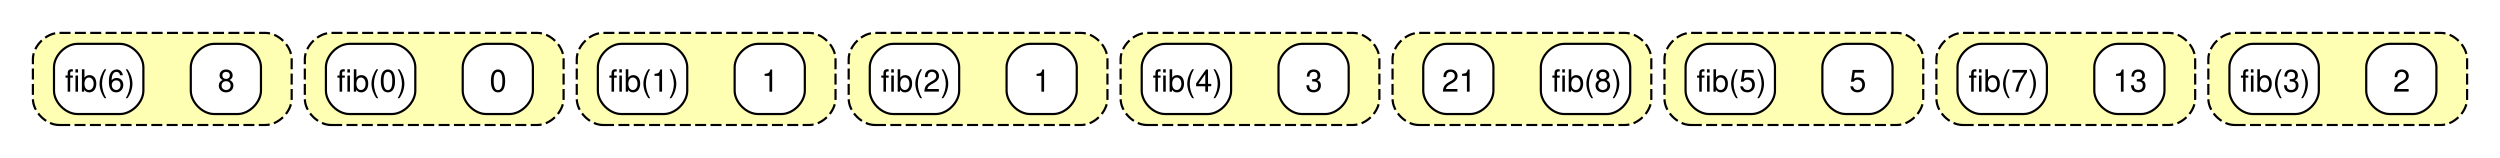
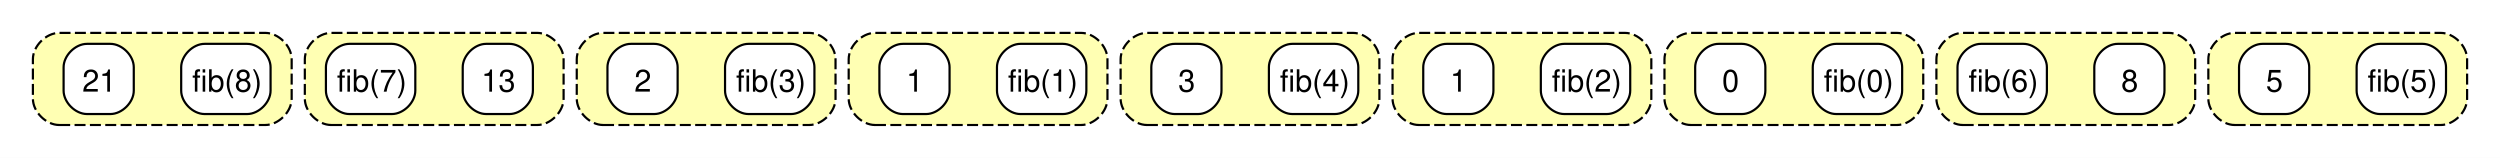
<svg xmlns="http://www.w3.org/2000/svg" xmlns:xlink="http://www.w3.org/1999/xlink" width="1140pt" height="72pt" viewBox="0.00 0.00 1140.00 72.00">
  <g id="graph0" class="graph" transform="scale(1 1) rotate(0) translate(4 68)">
    <polygon fill="white" stroke="none" points="-4,4 -4,-68 1136,-68 1136,4 -4,4" />
    <g id="clust1" class="cluster">
</g>
    <g id="clust2" class="cluster">
      <path fill="#ffffb3" stroke="black" stroke-dasharray="5,2" d="M23,-11C23,-11 117,-11 117,-11 123,-11 129,-17 129,-23 129,-23 129,-41 129,-41 129,-47 123,-53 117,-53 117,-53 23,-53 23,-53 17,-53 11,-47 11,-41 11,-41 11,-23 11,-23 11,-17 17,-11 23,-11" />
    </g>
    <g id="clust4" class="cluster">
</g>
    <g id="clust5" class="cluster">
      <path fill="#ffffb3" stroke="black" stroke-dasharray="5,2" d="M147,-11C147,-11 241,-11 241,-11 247,-11 253,-17 253,-23 253,-23 253,-41 253,-41 253,-47 247,-53 241,-53 241,-53 147,-53 147,-53 141,-53 135,-47 135,-41 135,-41 135,-23 135,-23 135,-17 141,-11 147,-11" />
    </g>
    <g id="clust7" class="cluster">
</g>
    <g id="clust8" class="cluster">
      <path fill="#ffffb3" stroke="black" stroke-dasharray="5,2" d="M271,-11C271,-11 365,-11 365,-11 371,-11 377,-17 377,-23 377,-23 377,-41 377,-41 377,-47 371,-53 365,-53 365,-53 271,-53 271,-53 265,-53 259,-47 259,-41 259,-41 259,-23 259,-23 259,-17 265,-11 271,-11" />
    </g>
    <g id="clust10" class="cluster">
</g>
    <g id="clust11" class="cluster">
      <path fill="#ffffb3" stroke="black" stroke-dasharray="5,2" d="M395,-11C395,-11 489,-11 489,-11 495,-11 501,-17 501,-23 501,-23 501,-41 501,-41 501,-47 495,-53 489,-53 489,-53 395,-53 395,-53 389,-53 383,-47 383,-41 383,-41 383,-23 383,-23 383,-17 389,-11 395,-11" />
    </g>
    <g id="clust13" class="cluster">
</g>
    <g id="clust14" class="cluster">
      <path fill="#ffffb3" stroke="black" stroke-dasharray="5,2" d="M519,-11C519,-11 613,-11 613,-11 619,-11 625,-17 625,-23 625,-23 625,-41 625,-41 625,-47 619,-53 613,-53 613,-53 519,-53 519,-53 513,-53 507,-47 507,-41 507,-41 507,-23 507,-23 507,-17 513,-11 519,-11" />
    </g>
    <g id="clust16" class="cluster">
</g>
    <g id="clust17" class="cluster">
      <path fill="#ffffb3" stroke="black" stroke-dasharray="5,2" d="M643,-11C643,-11 737,-11 737,-11 743,-11 749,-17 749,-23 749,-23 749,-41 749,-41 749,-47 743,-53 737,-53 737,-53 643,-53 643,-53 637,-53 631,-47 631,-41 631,-41 631,-23 631,-23 631,-17 637,-11 643,-11" />
    </g>
    <g id="clust19" class="cluster">
</g>
    <g id="clust20" class="cluster">
      <path fill="#ffffb3" stroke="black" stroke-dasharray="5,2" d="M767,-11C767,-11 861,-11 861,-11 867,-11 873,-17 873,-23 873,-23 873,-41 873,-41 873,-47 867,-53 861,-53 861,-53 767,-53 767,-53 761,-53 755,-47 755,-41 755,-41 755,-23 755,-23 755,-17 761,-11 767,-11" />
    </g>
    <g id="clust22" class="cluster">
</g>
    <g id="clust23" class="cluster">
      <path fill="#ffffb3" stroke="black" stroke-dasharray="5,2" d="M891,-11C891,-11 985,-11 985,-11 991,-11 997,-17 997,-23 997,-23 997,-41 997,-41 997,-47 991,-53 985,-53 985,-53 891,-53 891,-53 885,-53 879,-47 879,-41 879,-41 879,-23 879,-23 879,-17 885,-11 891,-11" />
    </g>
    <g id="clust25" class="cluster">
</g>
    <g id="clust26" class="cluster">
      <path fill="#ffffb3" stroke="black" stroke-dasharray="5,2" d="M1015,-11C1015,-11 1109,-11 1109,-11 1115,-11 1121,-17 1121,-23 1121,-23 1121,-41 1121,-41 1121,-47 1115,-53 1109,-53 1109,-53 1015,-53 1015,-53 1009,-53 1003,-47 1003,-41 1003,-41 1003,-23 1003,-23 1003,-17 1009,-11 1015,-11" />
    </g>
    <g id="node1" class="node">
      <g id="a_node1">
-         <a xlink:title="fib-16783941965674463102-value: fib-16783941965674463102-value">
-           <path fill="white" stroke="none" d="M93.67,-16C93.67,-16 104.33,-16 104.33,-16 109.67,-16 115,-21.33 115,-26.67 115,-26.67 115,-37.33 115,-37.33 115,-42.67 109.67,-48 104.33,-48 104.33,-48 93.67,-48 93.67,-48 88.33,-48 83,-42.67 83,-37.33 83,-37.33 83,-26.67 83,-26.67 83,-21.33 88.33,-16 93.67,-16" />
-           <text text-anchor="start" x="95.25" y="-26.2" font-family="Helvetica,sans-Serif" font-size="14.00">8</text>
-           <path fill="none" stroke="black" d="M93.67,-16C93.67,-16 104.33,-16 104.33,-16 109.67,-16 115,-21.33 115,-26.67 115,-26.67 115,-37.33 115,-37.33 115,-42.67 109.67,-48 104.33,-48 104.33,-48 93.67,-48 93.67,-48 88.33,-48 83,-42.67 83,-37.33 83,-37.33 83,-26.67 83,-26.67 83,-21.33 88.33,-16 93.67,-16" />
+         <a xlink:title="fib-10080759905092916392-value: fib-10080759905092916392-value">
+           <path fill="white" stroke="none" d="M35.67,-16C35.67,-16 46.33,-16 46.33,-16 51.67,-16 57,-21.33 57,-26.67 57,-26.67 57,-37.33 57,-37.33 57,-42.67 51.67,-48 46.33,-48 46.33,-48 35.67,-48 35.67,-48 30.33,-48 25,-42.67 25,-37.33 25,-37.33 25,-26.67 25,-26.67 25,-21.33 30.33,-16 35.67,-16" />
+           <text text-anchor="start" x="33.5" y="-26.2" font-family="Helvetica,sans-Serif" font-size="14.00">21</text>
+           <path fill="none" stroke="black" d="M35.67,-16C35.67,-16 46.33,-16 46.33,-16 51.67,-16 57,-21.33 57,-26.67 57,-26.67 57,-37.33 57,-37.33 57,-42.67 51.67,-48 46.33,-48 46.33,-48 35.67,-48 35.67,-48 30.33,-48 25,-42.67 25,-37.33 25,-37.33 25,-26.67 25,-26.67 25,-21.33 30.33,-16 35.67,-16" />
        </a>
      </g>
    </g>
    <g id="node2" class="node">
      <g id="a_node2">
-         <a xlink:title="fib-16783941965674463102-value: fib-16783941965674463102">
-           <path fill="white" stroke="none" d="M31.29,-16C31.29,-16 50.71,-16 50.71,-16 56.04,-16 61.38,-21.33 61.38,-26.67 61.38,-26.67 61.38,-37.33 61.38,-37.33 61.38,-42.67 56.04,-48 50.71,-48 50.71,-48 31.29,-48 31.29,-48 25.96,-48 20.62,-42.67 20.62,-37.33 20.62,-37.33 20.62,-26.67 20.62,-26.67 20.62,-21.33 25.96,-16 31.29,-16" />
-           <text text-anchor="start" x="25.62" y="-26.2" font-family="Helvetica,sans-Serif" font-size="14.00">fib(6)</text>
-           <path fill="none" stroke="black" d="M31.29,-16C31.29,-16 50.71,-16 50.71,-16 56.04,-16 61.38,-21.33 61.38,-26.67 61.38,-26.67 61.38,-37.33 61.38,-37.33 61.38,-42.67 56.04,-48 50.71,-48 50.71,-48 31.29,-48 31.29,-48 25.96,-48 20.62,-42.67 20.62,-37.33 20.62,-37.33 20.62,-26.67 20.62,-26.67 20.62,-21.33 25.96,-16 31.29,-16" />
+         <a xlink:title="fib-10080759905092916392-value: fib-10080759905092916392">
+           <path fill="white" stroke="none" d="M89.29,-16C89.29,-16 108.71,-16 108.71,-16 114.04,-16 119.38,-21.33 119.38,-26.67 119.38,-26.67 119.38,-37.33 119.38,-37.33 119.38,-42.67 114.04,-48 108.71,-48 108.71,-48 89.29,-48 89.29,-48 83.96,-48 78.62,-42.67 78.62,-37.33 78.62,-37.33 78.62,-26.67 78.62,-26.67 78.62,-21.33 83.96,-16 89.29,-16" />
+           <text text-anchor="start" x="83.62" y="-26.2" font-family="Helvetica,sans-Serif" font-size="14.00">fib(8)</text>
+           <path fill="none" stroke="black" d="M89.29,-16C89.29,-16 108.71,-16 108.71,-16 114.04,-16 119.38,-21.33 119.38,-26.67 119.38,-26.67 119.38,-37.33 119.38,-37.33 119.38,-42.67 114.04,-48 108.71,-48 108.71,-48 89.29,-48 89.29,-48 83.96,-48 78.62,-42.67 78.62,-37.33 78.62,-37.33 78.62,-26.67 78.62,-26.67 78.62,-21.33 83.96,-16 89.29,-16" />
        </a>
      </g>
    </g>
    <g id="node3" class="node">
      <g id="a_node3">
-         <a xlink:title="fib-0-value: fib-0-value">
-           <path fill="white" stroke="none" d="M217.67,-16C217.67,-16 228.33,-16 228.33,-16 233.67,-16 239,-21.33 239,-26.67 239,-26.67 239,-37.33 239,-37.33 239,-42.67 233.67,-48 228.33,-48 228.33,-48 217.67,-48 217.67,-48 212.33,-48 207,-42.67 207,-37.33 207,-37.33 207,-26.67 207,-26.67 207,-21.33 212.33,-16 217.67,-16" />
-           <text text-anchor="start" x="219.25" y="-26.2" font-family="Helvetica,sans-Serif" font-size="14.00">0</text>
-           <path fill="none" stroke="black" d="M217.67,-16C217.67,-16 228.33,-16 228.33,-16 233.67,-16 239,-21.33 239,-26.67 239,-26.67 239,-37.33 239,-37.33 239,-42.67 233.67,-48 228.33,-48 228.33,-48 217.67,-48 217.67,-48 212.33,-48 207,-42.67 207,-37.33 207,-37.33 207,-26.67 207,-26.67 207,-21.33 212.33,-16 217.67,-16" />
+         <a xlink:title="fib-4208978898528913939-value: fib-4208978898528913939">
+           <path fill="white" stroke="none" d="M155.29,-16C155.29,-16 174.71,-16 174.71,-16 180.04,-16 185.38,-21.33 185.38,-26.67 185.38,-26.67 185.38,-37.33 185.38,-37.33 185.38,-42.67 180.04,-48 174.71,-48 174.71,-48 155.29,-48 155.29,-48 149.96,-48 144.62,-42.67 144.62,-37.33 144.62,-37.33 144.62,-26.67 144.62,-26.67 144.62,-21.33 149.96,-16 155.29,-16" />
+           <text text-anchor="start" x="149.62" y="-26.2" font-family="Helvetica,sans-Serif" font-size="14.00">fib(7)</text>
+           <path fill="none" stroke="black" d="M155.29,-16C155.29,-16 174.71,-16 174.71,-16 180.04,-16 185.38,-21.33 185.38,-26.67 185.38,-26.67 185.38,-37.33 185.38,-37.33 185.38,-42.67 180.04,-48 174.71,-48 174.71,-48 155.29,-48 155.29,-48 149.96,-48 144.62,-42.67 144.62,-37.33 144.62,-37.33 144.62,-26.67 144.62,-26.67 144.62,-21.33 149.96,-16 155.29,-16" />
        </a>
      </g>
    </g>
    <g id="node4" class="node">
      <g id="a_node4">
-         <a xlink:title="fib-0-value: fib-0">
-           <path fill="white" stroke="none" d="M155.29,-16C155.29,-16 174.71,-16 174.71,-16 180.04,-16 185.38,-21.33 185.38,-26.67 185.38,-26.67 185.38,-37.33 185.38,-37.33 185.38,-42.67 180.04,-48 174.71,-48 174.71,-48 155.29,-48 155.29,-48 149.96,-48 144.62,-42.67 144.62,-37.33 144.62,-37.33 144.62,-26.67 144.62,-26.67 144.62,-21.33 149.96,-16 155.29,-16" />
-           <text text-anchor="start" x="149.62" y="-26.2" font-family="Helvetica,sans-Serif" font-size="14.00">fib(0)</text>
-           <path fill="none" stroke="black" d="M155.29,-16C155.29,-16 174.71,-16 174.71,-16 180.04,-16 185.38,-21.33 185.38,-26.67 185.38,-26.67 185.38,-37.33 185.38,-37.33 185.38,-42.67 180.04,-48 174.71,-48 174.71,-48 155.29,-48 155.29,-48 149.96,-48 144.62,-42.67 144.62,-37.33 144.62,-37.33 144.62,-26.67 144.62,-26.67 144.62,-21.33 149.96,-16 155.29,-16" />
+         <a xlink:title="fib-4208978898528913939-value: fib-4208978898528913939-value">
+           <path fill="white" stroke="none" d="M217.67,-16C217.67,-16 228.33,-16 228.33,-16 233.67,-16 239,-21.33 239,-26.67 239,-26.67 239,-37.33 239,-37.33 239,-42.67 233.67,-48 228.33,-48 228.33,-48 217.67,-48 217.67,-48 212.33,-48 207,-42.67 207,-37.33 207,-37.33 207,-26.67 207,-26.67 207,-21.33 212.33,-16 217.67,-16" />
+           <text text-anchor="start" x="215.5" y="-26.2" font-family="Helvetica,sans-Serif" font-size="14.00">13</text>
+           <path fill="none" stroke="black" d="M217.67,-16C217.67,-16 228.33,-16 228.33,-16 233.67,-16 239,-21.33 239,-26.67 239,-26.67 239,-37.33 239,-37.33 239,-42.67 233.67,-48 228.33,-48 228.33,-48 217.67,-48 217.67,-48 212.33,-48 207,-42.67 207,-37.33 207,-37.33 207,-26.67 207,-26.67 207,-21.33 212.33,-16 217.67,-16" />
        </a>
      </g>
    </g>
    <g id="node5" class="node">
      <g id="a_node5">
-         <a xlink:title="fib-5871781006564002453-value: fib-5871781006564002453-value">
-           <path fill="white" stroke="none" d="M341.67,-16C341.67,-16 352.33,-16 352.33,-16 357.67,-16 363,-21.33 363,-26.67 363,-26.67 363,-37.33 363,-37.33 363,-42.67 357.67,-48 352.33,-48 352.33,-48 341.67,-48 341.67,-48 336.33,-48 331,-42.67 331,-37.33 331,-37.33 331,-26.67 331,-26.67 331,-21.33 336.33,-16 341.67,-16" />
-           <text text-anchor="start" x="343.25" y="-26.2" font-family="Helvetica,sans-Serif" font-size="14.00">1</text>
-           <path fill="none" stroke="black" d="M341.67,-16C341.67,-16 352.33,-16 352.33,-16 357.67,-16 363,-21.33 363,-26.67 363,-26.67 363,-37.33 363,-37.33 363,-42.67 357.67,-48 352.33,-48 352.33,-48 341.67,-48 341.67,-48 336.33,-48 331,-42.67 331,-37.33 331,-37.33 331,-26.67 331,-26.67 331,-21.33 336.33,-16 341.67,-16" />
+         <a xlink:title="fib-17615343019692007359-value: fib-17615343019692007359-value">
+           <path fill="white" stroke="none" d="M283.67,-16C283.67,-16 294.33,-16 294.33,-16 299.67,-16 305,-21.33 305,-26.67 305,-26.67 305,-37.33 305,-37.33 305,-42.67 299.67,-48 294.33,-48 294.33,-48 283.67,-48 283.67,-48 278.33,-48 273,-42.67 273,-37.33 273,-37.33 273,-26.67 273,-26.67 273,-21.33 278.33,-16 283.67,-16" />
+           <text text-anchor="start" x="285.25" y="-26.2" font-family="Helvetica,sans-Serif" font-size="14.00">2</text>
+           <path fill="none" stroke="black" d="M283.67,-16C283.67,-16 294.33,-16 294.33,-16 299.67,-16 305,-21.33 305,-26.67 305,-26.67 305,-37.33 305,-37.33 305,-42.67 299.67,-48 294.33,-48 294.33,-48 283.67,-48 283.67,-48 278.33,-48 273,-42.67 273,-37.33 273,-37.33 273,-26.67 273,-26.67 273,-21.33 278.33,-16 283.67,-16" />
        </a>
      </g>
    </g>
    <g id="node6" class="node">
      <g id="a_node6">
-         <a xlink:title="fib-5871781006564002453-value: fib-5871781006564002453">
-           <path fill="white" stroke="none" d="M279.29,-16C279.29,-16 298.71,-16 298.71,-16 304.04,-16 309.38,-21.33 309.38,-26.67 309.38,-26.67 309.38,-37.33 309.38,-37.33 309.38,-42.67 304.04,-48 298.71,-48 298.71,-48 279.29,-48 279.29,-48 273.96,-48 268.62,-42.67 268.62,-37.33 268.62,-37.33 268.62,-26.67 268.62,-26.67 268.62,-21.33 273.96,-16 279.29,-16" />
-           <text text-anchor="start" x="273.62" y="-26.2" font-family="Helvetica,sans-Serif" font-size="14.00">fib(1)</text>
-           <path fill="none" stroke="black" d="M279.29,-16C279.29,-16 298.71,-16 298.71,-16 304.04,-16 309.38,-21.33 309.38,-26.67 309.38,-26.67 309.38,-37.33 309.38,-37.33 309.38,-42.67 304.04,-48 298.71,-48 298.71,-48 279.29,-48 279.29,-48 273.96,-48 268.62,-42.67 268.62,-37.33 268.62,-37.33 268.62,-26.67 268.62,-26.67 268.62,-21.33 273.96,-16 279.29,-16" />
+         <a xlink:title="fib-17615343019692007359-value: fib-17615343019692007359">
+           <path fill="white" stroke="none" d="M337.29,-16C337.29,-16 356.71,-16 356.71,-16 362.04,-16 367.38,-21.33 367.38,-26.67 367.38,-26.67 367.38,-37.33 367.38,-37.33 367.38,-42.67 362.04,-48 356.71,-48 356.71,-48 337.29,-48 337.29,-48 331.96,-48 326.62,-42.67 326.62,-37.33 326.62,-37.33 326.62,-26.67 326.62,-26.67 326.62,-21.33 331.96,-16 337.29,-16" />
+           <text text-anchor="start" x="331.62" y="-26.2" font-family="Helvetica,sans-Serif" font-size="14.00">fib(3)</text>
+           <path fill="none" stroke="black" d="M337.29,-16C337.29,-16 356.71,-16 356.71,-16 362.04,-16 367.38,-21.33 367.38,-26.67 367.38,-26.67 367.38,-37.33 367.38,-37.33 367.38,-42.67 362.04,-48 356.71,-48 356.71,-48 337.29,-48 337.29,-48 331.96,-48 326.62,-42.67 326.62,-37.33 326.62,-37.33 326.62,-26.67 326.62,-26.67 326.62,-21.33 331.96,-16 337.29,-16" />
        </a>
      </g>
    </g>
    <g id="node7" class="node">
      <g id="a_node7">
-         <a xlink:title="fib-11743562013128004906-value: fib-11743562013128004906-value">
-           <path fill="white" stroke="none" d="M465.67,-16C465.67,-16 476.33,-16 476.33,-16 481.67,-16 487,-21.33 487,-26.67 487,-26.67 487,-37.33 487,-37.33 487,-42.67 481.67,-48 476.33,-48 476.33,-48 465.67,-48 465.67,-48 460.33,-48 455,-42.67 455,-37.33 455,-37.33 455,-26.67 455,-26.67 455,-21.33 460.33,-16 465.67,-16" />
-           <text text-anchor="start" x="467.25" y="-26.2" font-family="Helvetica,sans-Serif" font-size="14.00">1</text>
-           <path fill="none" stroke="black" d="M465.67,-16C465.67,-16 476.33,-16 476.33,-16 481.67,-16 487,-21.33 487,-26.67 487,-26.67 487,-37.33 487,-37.33 487,-42.67 481.67,-48 476.33,-48 476.33,-48 465.67,-48 465.67,-48 460.33,-48 455,-42.67 455,-37.33 455,-37.33 455,-26.67 455,-26.67 455,-21.33 460.33,-16 465.67,-16" />
+         <a xlink:title="fib-5871781006564002453-value: fib-5871781006564002453-value">
+           <path fill="white" stroke="none" d="M407.67,-16C407.67,-16 418.33,-16 418.33,-16 423.67,-16 429,-21.33 429,-26.67 429,-26.67 429,-37.33 429,-37.33 429,-42.67 423.67,-48 418.33,-48 418.33,-48 407.67,-48 407.67,-48 402.33,-48 397,-42.67 397,-37.33 397,-37.33 397,-26.67 397,-26.67 397,-21.33 402.33,-16 407.67,-16" />
+           <text text-anchor="start" x="409.25" y="-26.2" font-family="Helvetica,sans-Serif" font-size="14.00">1</text>
+           <path fill="none" stroke="black" d="M407.67,-16C407.67,-16 418.33,-16 418.33,-16 423.67,-16 429,-21.33 429,-26.67 429,-26.67 429,-37.33 429,-37.33 429,-42.67 423.67,-48 418.33,-48 418.33,-48 407.67,-48 407.67,-48 402.33,-48 397,-42.67 397,-37.33 397,-37.33 397,-26.67 397,-26.67 397,-21.33 402.33,-16 407.67,-16" />
        </a>
      </g>
    </g>
    <g id="node8" class="node">
      <g id="a_node8">
-         <a xlink:title="fib-11743562013128004906-value: fib-11743562013128004906">
-           <path fill="white" stroke="none" d="M403.29,-16C403.29,-16 422.71,-16 422.71,-16 428.04,-16 433.38,-21.33 433.38,-26.67 433.38,-26.67 433.38,-37.33 433.38,-37.33 433.38,-42.67 428.04,-48 422.71,-48 422.71,-48 403.29,-48 403.29,-48 397.96,-48 392.62,-42.67 392.62,-37.33 392.62,-37.33 392.62,-26.67 392.62,-26.67 392.62,-21.33 397.96,-16 403.29,-16" />
-           <text text-anchor="start" x="397.62" y="-26.2" font-family="Helvetica,sans-Serif" font-size="14.00">fib(2)</text>
-           <path fill="none" stroke="black" d="M403.29,-16C403.29,-16 422.71,-16 422.71,-16 428.04,-16 433.38,-21.33 433.38,-26.67 433.38,-26.67 433.38,-37.33 433.38,-37.33 433.38,-42.67 428.04,-48 422.71,-48 422.71,-48 403.29,-48 403.29,-48 397.96,-48 392.62,-42.67 392.62,-37.33 392.62,-37.33 392.62,-26.67 392.62,-26.67 392.62,-21.33 397.96,-16 403.29,-16" />
+         <a xlink:title="fib-5871781006564002453-value: fib-5871781006564002453">
+           <path fill="white" stroke="none" d="M461.29,-16C461.29,-16 480.71,-16 480.71,-16 486.04,-16 491.38,-21.33 491.38,-26.67 491.38,-26.67 491.38,-37.33 491.38,-37.33 491.38,-42.67 486.04,-48 480.71,-48 480.71,-48 461.29,-48 461.29,-48 455.96,-48 450.62,-42.67 450.62,-37.33 450.62,-37.33 450.62,-26.67 450.62,-26.67 450.62,-21.33 455.96,-16 461.29,-16" />
+           <text text-anchor="start" x="455.62" y="-26.2" font-family="Helvetica,sans-Serif" font-size="14.00">fib(1)</text>
+           <path fill="none" stroke="black" d="M461.29,-16C461.29,-16 480.71,-16 480.71,-16 486.04,-16 491.38,-21.33 491.38,-26.67 491.38,-26.67 491.38,-37.33 491.38,-37.33 491.38,-42.67 486.04,-48 480.71,-48 480.71,-48 461.29,-48 461.29,-48 455.96,-48 450.62,-42.67 450.62,-37.33 450.62,-37.33 450.62,-26.67 450.62,-26.67 450.62,-21.33 455.96,-16 461.29,-16" />
        </a>
      </g>
    </g>
    <g id="node9" class="node">
      <g id="a_node9">
        <a xlink:title="fib-5040379952546458196-value: fib-5040379952546458196-value">
-           <path fill="white" stroke="none" d="M589.67,-16C589.67,-16 600.33,-16 600.33,-16 605.67,-16 611,-21.33 611,-26.67 611,-26.67 611,-37.33 611,-37.33 611,-42.67 605.67,-48 600.33,-48 600.33,-48 589.67,-48 589.67,-48 584.33,-48 579,-42.67 579,-37.33 579,-37.33 579,-26.67 579,-26.67 579,-21.33 584.33,-16 589.67,-16" />
-           <text text-anchor="start" x="591.25" y="-26.2" font-family="Helvetica,sans-Serif" font-size="14.00">3</text>
-           <path fill="none" stroke="black" d="M589.67,-16C589.67,-16 600.33,-16 600.33,-16 605.67,-16 611,-21.33 611,-26.67 611,-26.67 611,-37.33 611,-37.33 611,-42.67 605.67,-48 600.33,-48 600.33,-48 589.67,-48 589.67,-48 584.33,-48 579,-42.67 579,-37.33 579,-37.33 579,-26.67 579,-26.67 579,-21.33 584.33,-16 589.67,-16" />
+           <path fill="white" stroke="none" d="M531.67,-16C531.67,-16 542.33,-16 542.33,-16 547.67,-16 553,-21.33 553,-26.67 553,-26.67 553,-37.33 553,-37.33 553,-42.67 547.67,-48 542.33,-48 542.33,-48 531.67,-48 531.67,-48 526.33,-48 521,-42.67 521,-37.33 521,-37.33 521,-26.67 521,-26.67 521,-21.33 526.33,-16 531.67,-16" />
+           <text text-anchor="start" x="533.25" y="-26.2" font-family="Helvetica,sans-Serif" font-size="14.00">3</text>
+           <path fill="none" stroke="black" d="M531.67,-16C531.67,-16 542.33,-16 542.33,-16 547.67,-16 553,-21.33 553,-26.67 553,-26.67 553,-37.33 553,-37.33 553,-42.67 547.67,-48 542.33,-48 542.33,-48 531.67,-48 531.67,-48 526.33,-48 521,-42.67 521,-37.33 521,-37.33 521,-26.67 521,-26.67 521,-21.33 526.33,-16 531.67,-16" />
        </a>
      </g>
    </g>
    <g id="node10" class="node">
      <g id="a_node10">
        <a xlink:title="fib-5040379952546458196-value: fib-5040379952546458196">
-           <path fill="white" stroke="none" d="M527.29,-16C527.29,-16 546.71,-16 546.71,-16 552.04,-16 557.38,-21.33 557.38,-26.67 557.38,-26.67 557.38,-37.33 557.38,-37.33 557.38,-42.67 552.04,-48 546.71,-48 546.71,-48 527.29,-48 527.29,-48 521.96,-48 516.62,-42.67 516.62,-37.33 516.62,-37.33 516.62,-26.67 516.62,-26.67 516.62,-21.33 521.96,-16 527.29,-16" />
-           <text text-anchor="start" x="521.62" y="-26.2" font-family="Helvetica,sans-Serif" font-size="14.00">fib(4)</text>
-           <path fill="none" stroke="black" d="M527.29,-16C527.29,-16 546.71,-16 546.71,-16 552.04,-16 557.38,-21.33 557.38,-26.67 557.38,-26.67 557.38,-37.33 557.38,-37.33 557.38,-42.67 552.04,-48 546.71,-48 546.71,-48 527.29,-48 527.29,-48 521.96,-48 516.62,-42.67 516.62,-37.33 516.62,-37.33 516.62,-26.67 516.62,-26.67 516.62,-21.33 521.96,-16 527.29,-16" />
+           <path fill="white" stroke="none" d="M585.29,-16C585.29,-16 604.71,-16 604.71,-16 610.04,-16 615.38,-21.33 615.38,-26.67 615.38,-26.67 615.38,-37.33 615.38,-37.33 615.38,-42.67 610.04,-48 604.71,-48 604.71,-48 585.29,-48 585.29,-48 579.96,-48 574.62,-42.67 574.62,-37.33 574.62,-37.33 574.62,-26.67 574.62,-26.67 574.62,-21.33 579.96,-16 585.29,-16" />
+           <text text-anchor="start" x="579.62" y="-26.2" font-family="Helvetica,sans-Serif" font-size="14.00">fib(4)</text>
+           <path fill="none" stroke="black" d="M585.29,-16C585.29,-16 604.71,-16 604.71,-16 610.04,-16 615.38,-21.33 615.38,-26.67 615.38,-26.67 615.38,-37.33 615.38,-37.33 615.38,-42.67 610.04,-48 604.71,-48 604.71,-48 585.29,-48 585.29,-48 579.96,-48 574.62,-42.67 574.62,-37.33 574.62,-37.33 574.62,-26.67 574.62,-26.67 574.62,-21.33 579.96,-16 585.29,-16" />
        </a>
      </g>
    </g>
    <g id="node11" class="node">
      <g id="a_node11">
-         <a xlink:title="fib-10080759905092916392-value: fib-10080759905092916392">
-           <path fill="white" stroke="none" d="M709.29,-16C709.29,-16 728.71,-16 728.71,-16 734.04,-16 739.38,-21.33 739.38,-26.67 739.38,-26.67 739.38,-37.33 739.38,-37.33 739.38,-42.67 734.04,-48 728.71,-48 728.71,-48 709.29,-48 709.29,-48 703.96,-48 698.62,-42.67 698.62,-37.33 698.62,-37.33 698.62,-26.67 698.62,-26.67 698.62,-21.33 703.96,-16 709.29,-16" />
-           <text text-anchor="start" x="703.62" y="-26.2" font-family="Helvetica,sans-Serif" font-size="14.00">fib(8)</text>
-           <path fill="none" stroke="black" d="M709.29,-16C709.29,-16 728.71,-16 728.71,-16 734.04,-16 739.38,-21.33 739.38,-26.67 739.38,-26.67 739.38,-37.33 739.38,-37.33 739.38,-42.67 734.04,-48 728.71,-48 728.71,-48 709.29,-48 709.29,-48 703.96,-48 698.62,-42.67 698.62,-37.33 698.62,-37.33 698.62,-26.67 698.62,-26.67 698.62,-21.33 703.96,-16 709.29,-16" />
+         <a xlink:title="fib-11743562013128004906-value: fib-11743562013128004906-value">
+           <path fill="white" stroke="none" d="M655.67,-16C655.67,-16 666.33,-16 666.33,-16 671.67,-16 677,-21.33 677,-26.67 677,-26.67 677,-37.33 677,-37.33 677,-42.67 671.67,-48 666.33,-48 666.33,-48 655.67,-48 655.67,-48 650.33,-48 645,-42.67 645,-37.33 645,-37.33 645,-26.67 645,-26.67 645,-21.33 650.33,-16 655.67,-16" />
+           <text text-anchor="start" x="657.25" y="-26.2" font-family="Helvetica,sans-Serif" font-size="14.00">1</text>
+           <path fill="none" stroke="black" d="M655.67,-16C655.67,-16 666.33,-16 666.33,-16 671.67,-16 677,-21.33 677,-26.67 677,-26.67 677,-37.33 677,-37.33 677,-42.67 671.67,-48 666.33,-48 666.33,-48 655.67,-48 655.67,-48 650.33,-48 645,-42.67 645,-37.33 645,-37.33 645,-26.67 645,-26.67 645,-21.33 650.33,-16 655.67,-16" />
        </a>
      </g>
    </g>
    <g id="node12" class="node">
      <g id="a_node12">
-         <a xlink:title="fib-10080759905092916392-value: fib-10080759905092916392-value">
-           <path fill="white" stroke="none" d="M655.67,-16C655.67,-16 666.33,-16 666.33,-16 671.67,-16 677,-21.33 677,-26.67 677,-26.67 677,-37.33 677,-37.33 677,-42.67 671.67,-48 666.33,-48 666.33,-48 655.67,-48 655.67,-48 650.33,-48 645,-42.67 645,-37.33 645,-37.33 645,-26.67 645,-26.67 645,-21.33 650.33,-16 655.67,-16" />
-           <text text-anchor="start" x="653.5" y="-26.2" font-family="Helvetica,sans-Serif" font-size="14.00">21</text>
-           <path fill="none" stroke="black" d="M655.67,-16C655.67,-16 666.33,-16 666.33,-16 671.67,-16 677,-21.33 677,-26.67 677,-26.67 677,-37.33 677,-37.33 677,-42.67 671.67,-48 666.33,-48 666.33,-48 655.67,-48 655.67,-48 650.33,-48 645,-42.67 645,-37.33 645,-37.33 645,-26.67 645,-26.67 645,-21.33 650.33,-16 655.67,-16" />
+         <a xlink:title="fib-11743562013128004906-value: fib-11743562013128004906">
+           <path fill="white" stroke="none" d="M709.29,-16C709.29,-16 728.71,-16 728.71,-16 734.04,-16 739.38,-21.33 739.38,-26.67 739.38,-26.67 739.38,-37.33 739.38,-37.33 739.38,-42.67 734.04,-48 728.71,-48 728.71,-48 709.29,-48 709.29,-48 703.96,-48 698.62,-42.67 698.62,-37.33 698.62,-37.33 698.62,-26.67 698.62,-26.67 698.62,-21.33 703.96,-16 709.29,-16" />
+           <text text-anchor="start" x="703.62" y="-26.2" font-family="Helvetica,sans-Serif" font-size="14.00">fib(2)</text>
+           <path fill="none" stroke="black" d="M709.29,-16C709.29,-16 728.71,-16 728.71,-16 734.04,-16 739.38,-21.33 739.38,-26.67 739.38,-26.67 739.38,-37.33 739.38,-37.33 739.38,-42.67 734.04,-48 728.71,-48 728.71,-48 709.29,-48 709.29,-48 703.96,-48 698.62,-42.67 698.62,-37.33 698.62,-37.33 698.62,-26.67 698.62,-26.67 698.62,-21.33 703.96,-16 709.29,-16" />
        </a>
      </g>
    </g>
    <g id="node13" class="node">
      <g id="a_node13">
-         <a xlink:title="fib-10912160959110460649-value: fib-10912160959110460649-value">
-           <path fill="white" stroke="none" d="M837.67,-16C837.67,-16 848.33,-16 848.33,-16 853.67,-16 859,-21.33 859,-26.67 859,-26.67 859,-37.33 859,-37.33 859,-42.67 853.67,-48 848.33,-48 848.33,-48 837.67,-48 837.67,-48 832.33,-48 827,-42.67 827,-37.33 827,-37.33 827,-26.67 827,-26.67 827,-21.33 832.33,-16 837.67,-16" />
-           <text text-anchor="start" x="839.25" y="-26.2" font-family="Helvetica,sans-Serif" font-size="14.00">5</text>
-           <path fill="none" stroke="black" d="M837.67,-16C837.67,-16 848.33,-16 848.33,-16 853.67,-16 859,-21.33 859,-26.67 859,-26.67 859,-37.33 859,-37.33 859,-42.67 853.67,-48 848.33,-48 848.33,-48 837.67,-48 837.67,-48 832.33,-48 827,-42.67 827,-37.33 827,-37.33 827,-26.67 827,-26.67 827,-21.33 832.33,-16 837.67,-16" />
+         <a xlink:title="fib-0-value: fib-0-value">
+           <path fill="white" stroke="none" d="M779.67,-16C779.67,-16 790.33,-16 790.33,-16 795.67,-16 801,-21.33 801,-26.67 801,-26.67 801,-37.33 801,-37.33 801,-42.67 795.67,-48 790.33,-48 790.33,-48 779.67,-48 779.67,-48 774.33,-48 769,-42.67 769,-37.33 769,-37.33 769,-26.67 769,-26.67 769,-21.33 774.33,-16 779.67,-16" />
+           <text text-anchor="start" x="781.25" y="-26.2" font-family="Helvetica,sans-Serif" font-size="14.00">0</text>
+           <path fill="none" stroke="black" d="M779.67,-16C779.67,-16 790.33,-16 790.33,-16 795.67,-16 801,-21.33 801,-26.67 801,-26.67 801,-37.33 801,-37.33 801,-42.67 795.67,-48 790.33,-48 790.33,-48 779.67,-48 779.67,-48 774.33,-48 769,-42.67 769,-37.33 769,-37.33 769,-26.67 769,-26.67 769,-21.33 774.33,-16 779.67,-16" />
        </a>
      </g>
    </g>
    <g id="node14" class="node">
      <g id="a_node14">
-         <a xlink:title="fib-10912160959110460649-value: fib-10912160959110460649">
-           <path fill="white" stroke="none" d="M775.29,-16C775.29,-16 794.71,-16 794.71,-16 800.04,-16 805.38,-21.33 805.38,-26.67 805.38,-26.67 805.38,-37.33 805.38,-37.33 805.38,-42.67 800.04,-48 794.71,-48 794.71,-48 775.29,-48 775.29,-48 769.96,-48 764.62,-42.67 764.62,-37.33 764.62,-37.33 764.62,-26.67 764.62,-26.67 764.62,-21.33 769.96,-16 775.29,-16" />
-           <text text-anchor="start" x="769.62" y="-26.2" font-family="Helvetica,sans-Serif" font-size="14.00">fib(5)</text>
-           <path fill="none" stroke="black" d="M775.29,-16C775.29,-16 794.71,-16 794.71,-16 800.04,-16 805.38,-21.33 805.38,-26.67 805.38,-26.67 805.38,-37.33 805.38,-37.33 805.38,-42.67 800.04,-48 794.71,-48 794.71,-48 775.29,-48 775.29,-48 769.96,-48 764.62,-42.67 764.62,-37.33 764.62,-37.33 764.62,-26.67 764.62,-26.67 764.62,-21.33 769.96,-16 775.29,-16" />
+         <a xlink:title="fib-0-value: fib-0">
+           <path fill="white" stroke="none" d="M833.29,-16C833.29,-16 852.71,-16 852.71,-16 858.04,-16 863.38,-21.33 863.38,-26.67 863.38,-26.67 863.38,-37.33 863.38,-37.33 863.38,-42.67 858.04,-48 852.71,-48 852.71,-48 833.29,-48 833.29,-48 827.96,-48 822.62,-42.67 822.62,-37.33 822.62,-37.33 822.62,-26.67 822.62,-26.67 822.62,-21.33 827.96,-16 833.29,-16" />
+           <text text-anchor="start" x="827.62" y="-26.2" font-family="Helvetica,sans-Serif" font-size="14.00">fib(0)</text>
+           <path fill="none" stroke="black" d="M833.29,-16C833.29,-16 852.71,-16 852.71,-16 858.04,-16 863.38,-21.33 863.38,-26.67 863.38,-26.67 863.38,-37.33 863.38,-37.33 863.38,-42.67 858.04,-48 852.71,-48 852.71,-48 833.29,-48 833.29,-48 827.96,-48 822.62,-42.67 822.62,-37.33 822.62,-37.33 822.62,-26.67 822.62,-26.67 822.62,-21.33 827.96,-16 833.29,-16" />
        </a>
      </g>
    </g>
    <g id="node15" class="node">
      <g id="a_node15">
-         <a xlink:title="fib-4208978898528913939-value: fib-4208978898528913939-value">
-           <path fill="white" stroke="none" d="M961.67,-16C961.67,-16 972.33,-16 972.33,-16 977.67,-16 983,-21.33 983,-26.67 983,-26.67 983,-37.33 983,-37.33 983,-42.67 977.67,-48 972.33,-48 972.33,-48 961.67,-48 961.67,-48 956.33,-48 951,-42.67 951,-37.33 951,-37.33 951,-26.67 951,-26.67 951,-21.33 956.33,-16 961.67,-16" />
-           <text text-anchor="start" x="959.5" y="-26.2" font-family="Helvetica,sans-Serif" font-size="14.00">13</text>
-           <path fill="none" stroke="black" d="M961.67,-16C961.67,-16 972.33,-16 972.33,-16 977.67,-16 983,-21.33 983,-26.67 983,-26.67 983,-37.33 983,-37.33 983,-42.67 977.67,-48 972.33,-48 972.33,-48 961.67,-48 961.67,-48 956.33,-48 951,-42.67 951,-37.33 951,-37.33 951,-26.67 951,-26.67 951,-21.33 956.33,-16 961.67,-16" />
+         <a xlink:title="fib-16783941965674463102-value: fib-16783941965674463102">
+           <path fill="white" stroke="none" d="M899.29,-16C899.29,-16 918.71,-16 918.71,-16 924.04,-16 929.38,-21.33 929.38,-26.67 929.38,-26.67 929.38,-37.33 929.38,-37.33 929.38,-42.67 924.04,-48 918.71,-48 918.71,-48 899.29,-48 899.29,-48 893.96,-48 888.62,-42.67 888.62,-37.33 888.62,-37.33 888.62,-26.67 888.62,-26.67 888.62,-21.33 893.96,-16 899.29,-16" />
+           <text text-anchor="start" x="893.62" y="-26.2" font-family="Helvetica,sans-Serif" font-size="14.00">fib(6)</text>
+           <path fill="none" stroke="black" d="M899.29,-16C899.29,-16 918.71,-16 918.71,-16 924.04,-16 929.38,-21.33 929.38,-26.67 929.38,-26.67 929.38,-37.33 929.38,-37.33 929.38,-42.67 924.04,-48 918.71,-48 918.71,-48 899.29,-48 899.29,-48 893.96,-48 888.62,-42.67 888.62,-37.33 888.62,-37.33 888.62,-26.67 888.62,-26.67 888.62,-21.33 893.96,-16 899.29,-16" />
        </a>
      </g>
    </g>
    <g id="node16" class="node">
      <g id="a_node16">
-         <a xlink:title="fib-4208978898528913939-value: fib-4208978898528913939">
-           <path fill="white" stroke="none" d="M899.29,-16C899.29,-16 918.71,-16 918.71,-16 924.04,-16 929.38,-21.33 929.38,-26.67 929.38,-26.67 929.38,-37.33 929.38,-37.33 929.38,-42.67 924.04,-48 918.71,-48 918.71,-48 899.29,-48 899.29,-48 893.96,-48 888.62,-42.67 888.62,-37.33 888.62,-37.33 888.62,-26.67 888.62,-26.67 888.62,-21.33 893.96,-16 899.29,-16" />
-           <text text-anchor="start" x="893.62" y="-26.2" font-family="Helvetica,sans-Serif" font-size="14.00">fib(7)</text>
-           <path fill="none" stroke="black" d="M899.29,-16C899.29,-16 918.71,-16 918.71,-16 924.04,-16 929.38,-21.33 929.38,-26.67 929.38,-26.67 929.38,-37.33 929.38,-37.33 929.38,-42.67 924.04,-48 918.71,-48 918.71,-48 899.29,-48 899.29,-48 893.96,-48 888.62,-42.67 888.62,-37.33 888.62,-37.33 888.62,-26.67 888.62,-26.67 888.62,-21.33 893.96,-16 899.29,-16" />
+         <a xlink:title="fib-16783941965674463102-value: fib-16783941965674463102-value">
+           <path fill="white" stroke="none" d="M961.67,-16C961.67,-16 972.33,-16 972.33,-16 977.67,-16 983,-21.33 983,-26.67 983,-26.67 983,-37.33 983,-37.33 983,-42.67 977.67,-48 972.33,-48 972.33,-48 961.67,-48 961.67,-48 956.33,-48 951,-42.67 951,-37.33 951,-37.33 951,-26.67 951,-26.67 951,-21.33 956.33,-16 961.67,-16" />
+           <text text-anchor="start" x="963.25" y="-26.2" font-family="Helvetica,sans-Serif" font-size="14.00">8</text>
+           <path fill="none" stroke="black" d="M961.67,-16C961.67,-16 972.33,-16 972.33,-16 977.67,-16 983,-21.33 983,-26.67 983,-26.67 983,-37.33 983,-37.33 983,-42.67 977.67,-48 972.33,-48 972.33,-48 961.67,-48 961.67,-48 956.33,-48 951,-42.67 951,-37.33 951,-37.33 951,-26.67 951,-26.67 951,-21.33 956.33,-16 961.67,-16" />
        </a>
      </g>
    </g>
    <g id="node17" class="node">
      <g id="a_node17">
-         <a xlink:title="fib-17615343019692007359-value: fib-17615343019692007359-value">
-           <path fill="white" stroke="none" d="M1085.67,-16C1085.67,-16 1096.33,-16 1096.33,-16 1101.67,-16 1107,-21.33 1107,-26.67 1107,-26.67 1107,-37.33 1107,-37.33 1107,-42.67 1101.67,-48 1096.33,-48 1096.33,-48 1085.67,-48 1085.67,-48 1080.33,-48 1075,-42.67 1075,-37.33 1075,-37.33 1075,-26.67 1075,-26.67 1075,-21.33 1080.33,-16 1085.67,-16" />
-           <text text-anchor="start" x="1087.25" y="-26.2" font-family="Helvetica,sans-Serif" font-size="14.00">2</text>
-           <path fill="none" stroke="black" d="M1085.67,-16C1085.67,-16 1096.33,-16 1096.33,-16 1101.67,-16 1107,-21.33 1107,-26.67 1107,-26.67 1107,-37.33 1107,-37.33 1107,-42.67 1101.67,-48 1096.33,-48 1096.33,-48 1085.67,-48 1085.67,-48 1080.33,-48 1075,-42.67 1075,-37.33 1075,-37.33 1075,-26.67 1075,-26.67 1075,-21.33 1080.33,-16 1085.67,-16" />
+         <a xlink:title="fib-10912160959110460649-value: fib-10912160959110460649-value">
+           <path fill="white" stroke="none" d="M1027.67,-16C1027.67,-16 1038.33,-16 1038.33,-16 1043.67,-16 1049,-21.33 1049,-26.67 1049,-26.67 1049,-37.33 1049,-37.33 1049,-42.67 1043.67,-48 1038.33,-48 1038.33,-48 1027.67,-48 1027.67,-48 1022.33,-48 1017,-42.67 1017,-37.33 1017,-37.33 1017,-26.67 1017,-26.67 1017,-21.33 1022.33,-16 1027.67,-16" />
+           <text text-anchor="start" x="1029.25" y="-26.2" font-family="Helvetica,sans-Serif" font-size="14.00">5</text>
+           <path fill="none" stroke="black" d="M1027.67,-16C1027.67,-16 1038.33,-16 1038.33,-16 1043.67,-16 1049,-21.33 1049,-26.67 1049,-26.67 1049,-37.33 1049,-37.33 1049,-42.67 1043.67,-48 1038.33,-48 1038.33,-48 1027.67,-48 1027.67,-48 1022.33,-48 1017,-42.67 1017,-37.33 1017,-37.33 1017,-26.67 1017,-26.67 1017,-21.33 1022.33,-16 1027.67,-16" />
        </a>
      </g>
    </g>
    <g id="node18" class="node">
      <g id="a_node18">
-         <a xlink:title="fib-17615343019692007359-value: fib-17615343019692007359">
-           <path fill="white" stroke="none" d="M1023.29,-16C1023.29,-16 1042.71,-16 1042.71,-16 1048.04,-16 1053.38,-21.33 1053.38,-26.67 1053.38,-26.67 1053.38,-37.33 1053.38,-37.33 1053.38,-42.67 1048.04,-48 1042.71,-48 1042.71,-48 1023.29,-48 1023.29,-48 1017.96,-48 1012.62,-42.67 1012.62,-37.33 1012.62,-37.33 1012.62,-26.67 1012.62,-26.67 1012.62,-21.33 1017.96,-16 1023.29,-16" />
-           <text text-anchor="start" x="1017.62" y="-26.2" font-family="Helvetica,sans-Serif" font-size="14.00">fib(3)</text>
-           <path fill="none" stroke="black" d="M1023.29,-16C1023.29,-16 1042.71,-16 1042.71,-16 1048.04,-16 1053.38,-21.33 1053.38,-26.67 1053.38,-26.67 1053.38,-37.33 1053.38,-37.33 1053.38,-42.67 1048.04,-48 1042.71,-48 1042.71,-48 1023.29,-48 1023.29,-48 1017.96,-48 1012.62,-42.67 1012.62,-37.33 1012.62,-37.33 1012.62,-26.67 1012.62,-26.67 1012.62,-21.33 1017.96,-16 1023.29,-16" />
+         <a xlink:title="fib-10912160959110460649-value: fib-10912160959110460649">
+           <path fill="white" stroke="none" d="M1081.29,-16C1081.29,-16 1100.71,-16 1100.71,-16 1106.04,-16 1111.38,-21.33 1111.38,-26.67 1111.38,-26.67 1111.38,-37.33 1111.38,-37.33 1111.38,-42.67 1106.04,-48 1100.71,-48 1100.71,-48 1081.29,-48 1081.29,-48 1075.96,-48 1070.62,-42.67 1070.62,-37.33 1070.62,-37.33 1070.62,-26.67 1070.62,-26.67 1070.62,-21.33 1075.96,-16 1081.29,-16" />
+           <text text-anchor="start" x="1075.62" y="-26.2" font-family="Helvetica,sans-Serif" font-size="14.00">fib(5)</text>
+           <path fill="none" stroke="black" d="M1081.29,-16C1081.29,-16 1100.71,-16 1100.71,-16 1106.04,-16 1111.38,-21.33 1111.38,-26.67 1111.38,-26.67 1111.38,-37.33 1111.38,-37.33 1111.38,-42.67 1106.04,-48 1100.71,-48 1100.71,-48 1081.29,-48 1081.29,-48 1075.96,-48 1070.62,-42.67 1070.62,-37.33 1070.62,-37.33 1070.62,-26.67 1070.62,-26.67 1070.62,-21.33 1075.96,-16 1081.29,-16" />
        </a>
      </g>
    </g>
  </g>
</svg>
